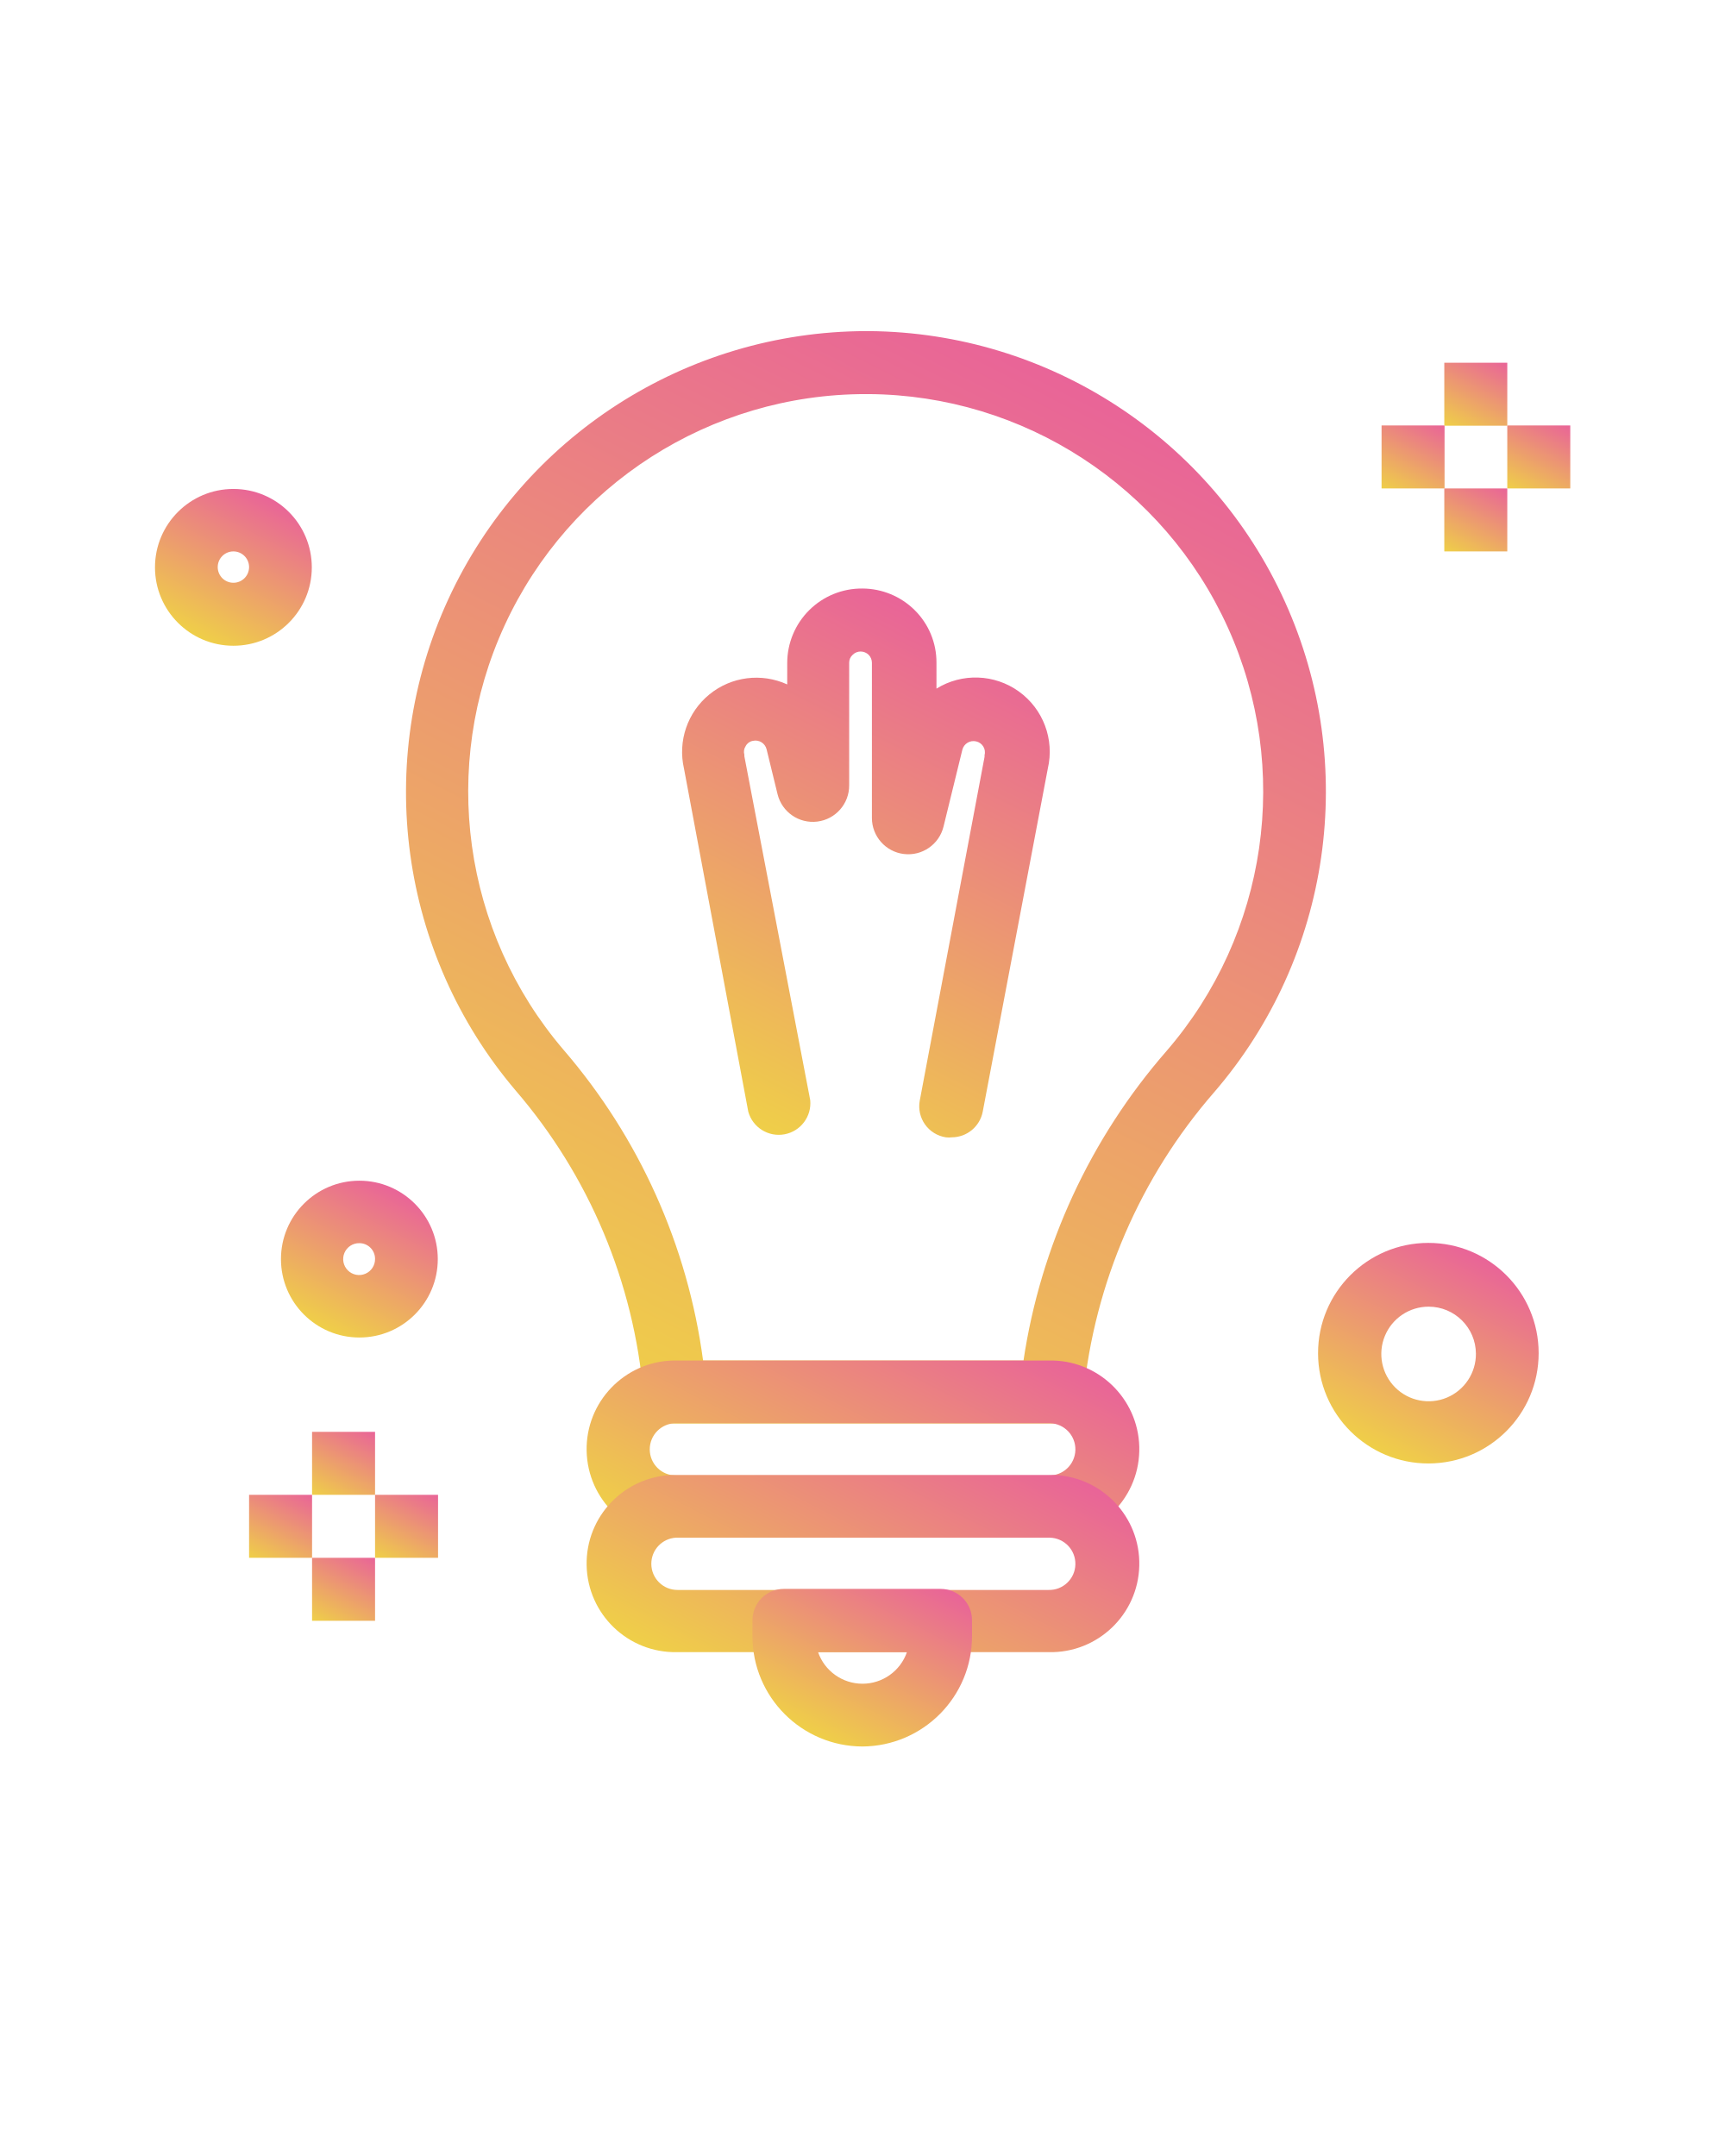
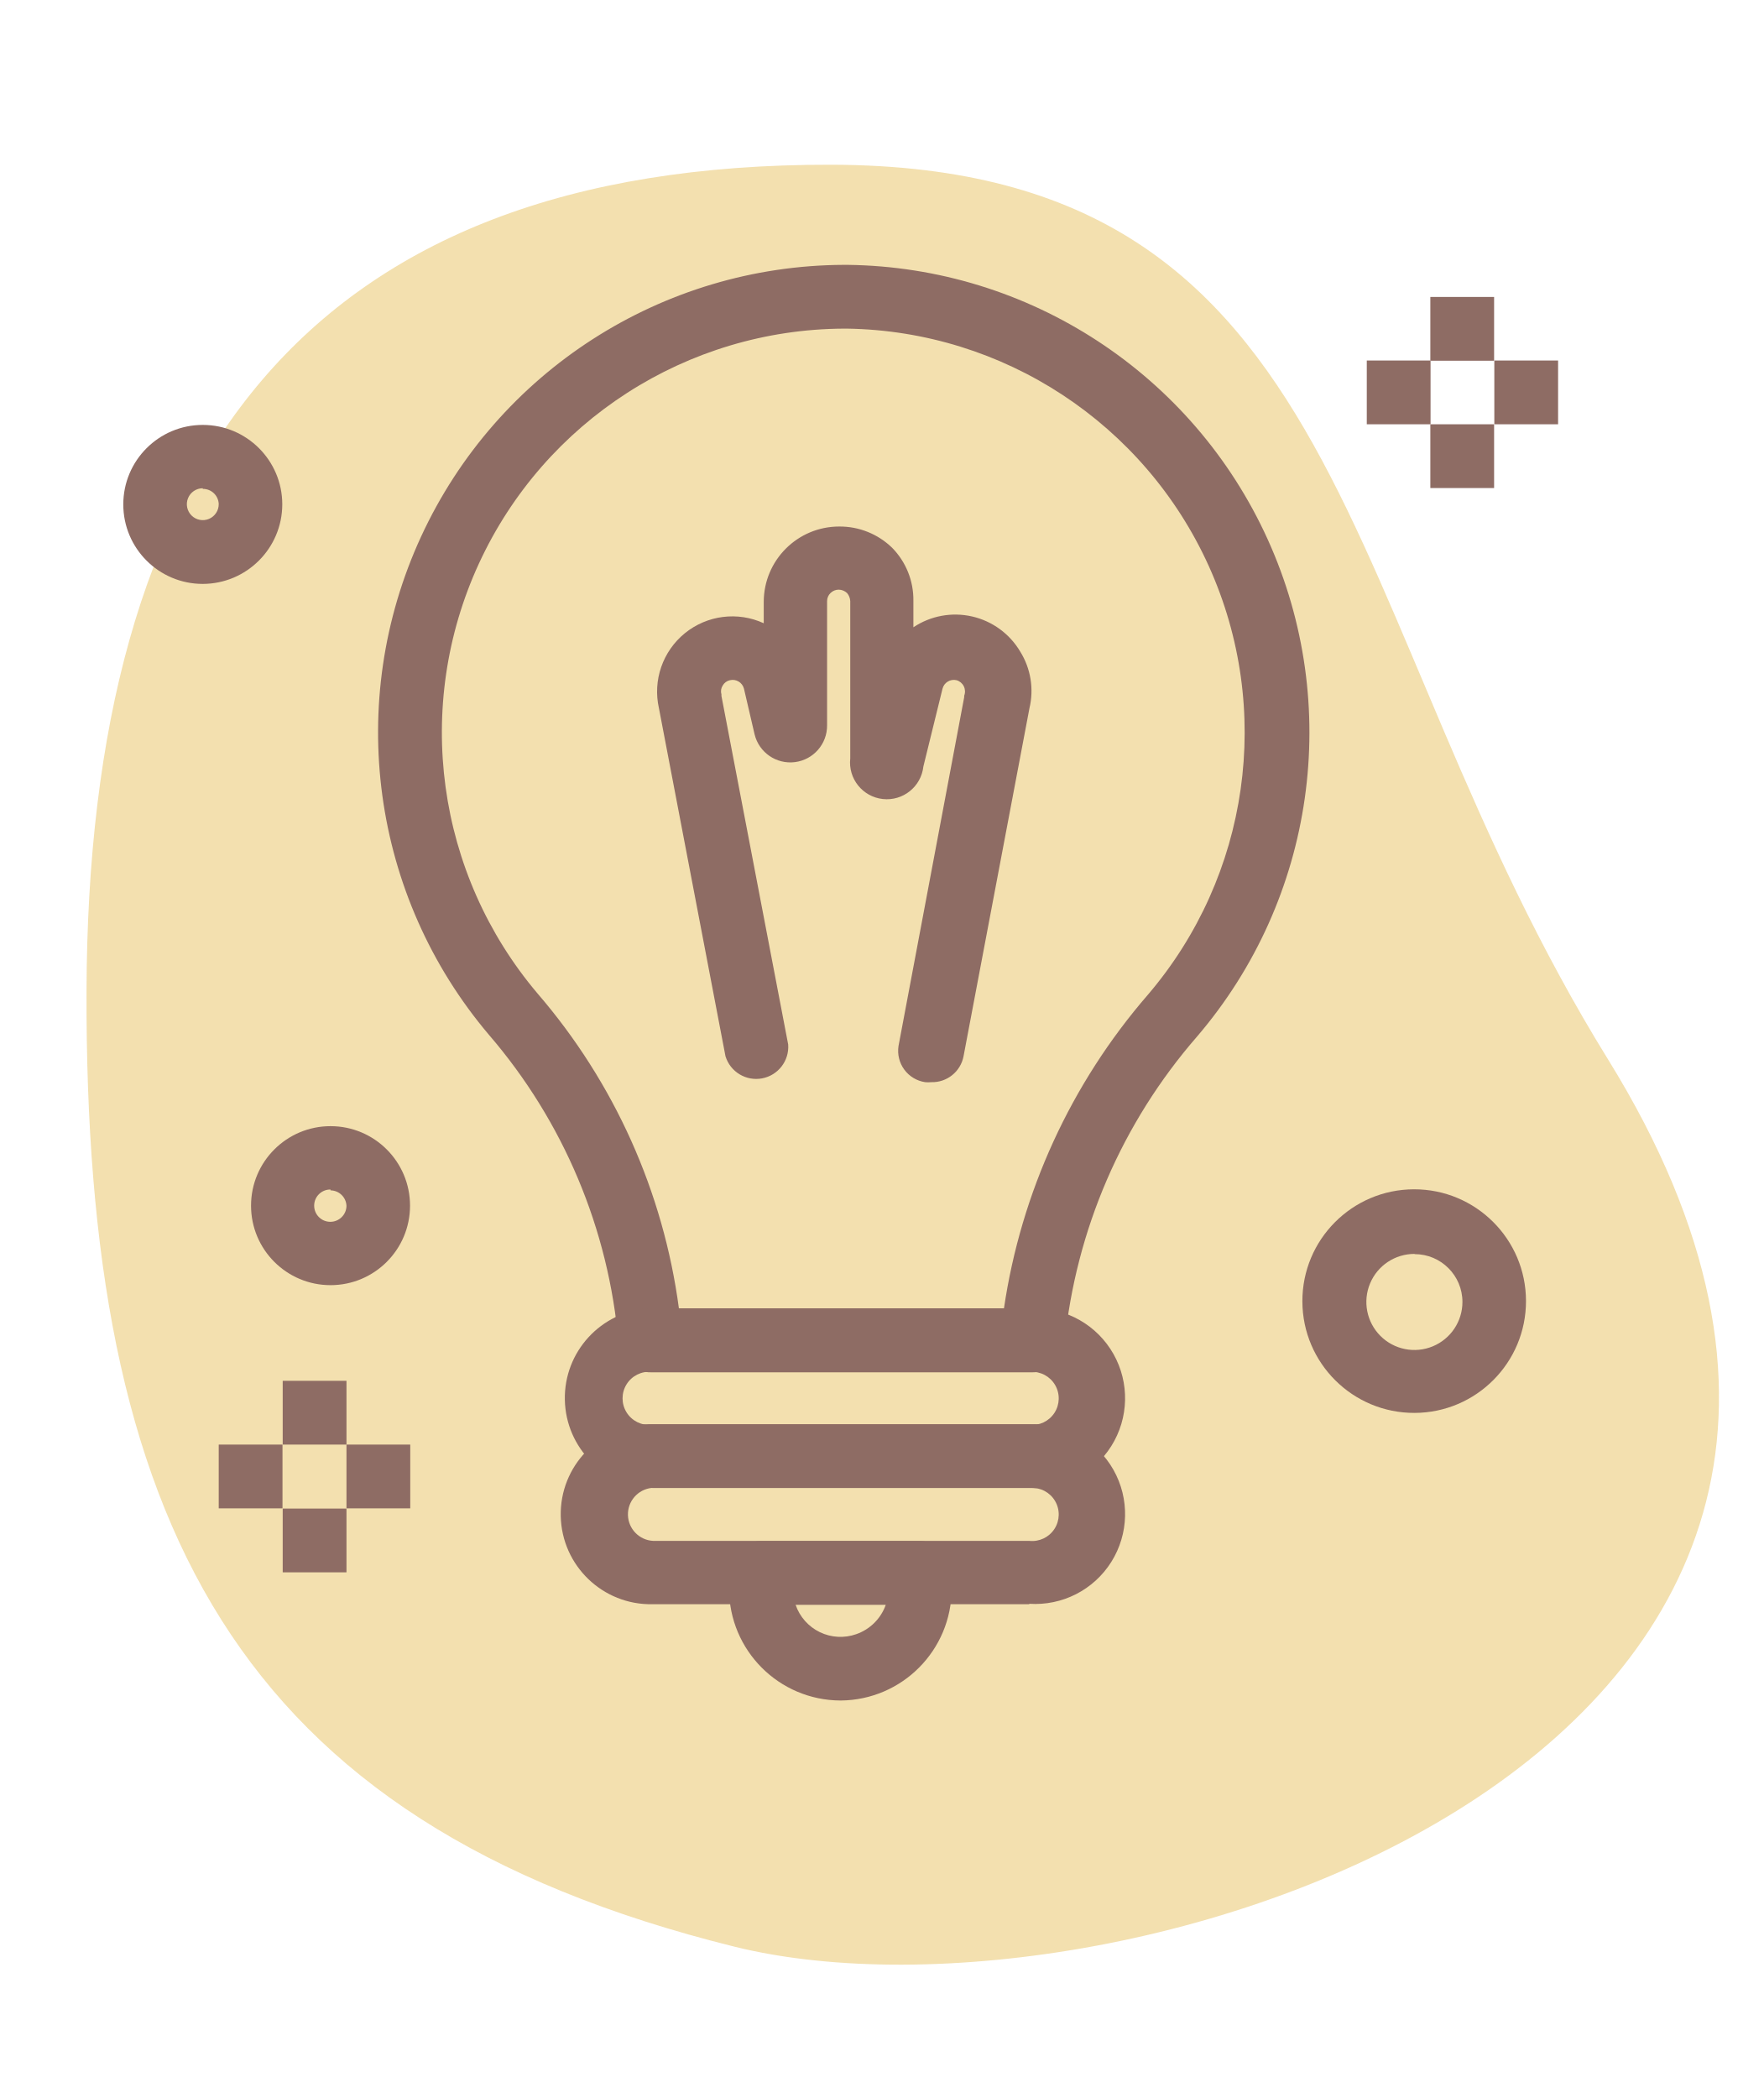
- <svg xmlns="http://www.w3.org/2000/svg" xmlns:xlink="http://www.w3.org/1999/xlink" id="Layer_1" data-name="Layer 1" viewBox="0 0 66 82.5">
+ <svg xmlns="http://www.w3.org/2000/svg" id="Layer_1" data-name="Layer 1" viewBox="0 0 82.98 98.7">
  <defs>
-     <style>.cls-1{fill:url(#linear-gradient);}.cls-2{fill:url(#linear-gradient-2);}.cls-3{fill:url(#linear-gradient-3);}.cls-4{fill:url(#linear-gradient-4);}.cls-5{fill:url(#linear-gradient-5);}.cls-6{fill:url(#linear-gradient-6);}.cls-7{fill:url(#linear-gradient-7);}.cls-8{fill:url(#linear-gradient-8);}.cls-9{fill:url(#linear-gradient-9);}.cls-10{fill:url(#linear-gradient-10);}.cls-11{fill:url(#linear-gradient-11);}.cls-12{fill:url(#linear-gradient-12);}.cls-13{fill:url(#linear-gradient-13);}.cls-14{fill:url(#linear-gradient-14);}.cls-15{fill:url(#linear-gradient-15);}.cls-16{fill:url(#linear-gradient-16);}</style>
-     <linearGradient id="linear-gradient" x1="28.07" y1="42.78" x2="37.42" y2="24.44" gradientUnits="userSpaceOnUse">
-       <stop offset="0" stop-color="#efcf48" />
-       <stop offset="1" stop-color="#e96498" />
-     </linearGradient>
-     <linearGradient id="linear-gradient-2" x1="21.94" y1="52.64" x2="41.28" y2="14.67" xlink:href="#linear-gradient" />
-     <linearGradient id="linear-gradient-3" x1="30" y1="61.35" x2="36.01" y2="49.55" xlink:href="#linear-gradient" />
-     <linearGradient id="linear-gradient-4" x1="30" y1="65.72" x2="36.01" y2="53.93" xlink:href="#linear-gradient" />
-     <linearGradient id="linear-gradient-5" x1="52.75" y1="55.54" x2="56.57" y2="48.03" xlink:href="#linear-gradient" />
-     <linearGradient id="linear-gradient-6" x1="12.38" y1="50.85" x2="15.11" y2="45.49" xlink:href="#linear-gradient" />
-     <linearGradient id="linear-gradient-7" x1="7.57" y1="24.38" x2="10.3" y2="19.02" xlink:href="#linear-gradient" />
-     <linearGradient id="linear-gradient-8" x1="31.11" y1="66.38" x2="34.43" y2="59.86" xlink:href="#linear-gradient" />
-     <linearGradient id="linear-gradient-9" x1="55.73" y1="21.34" x2="57.2" y2="18.45" xlink:href="#linear-gradient" />
-     <linearGradient id="linear-gradient-10" x1="58.14" y1="18.93" x2="59.61" y2="16.04" xlink:href="#linear-gradient" />
-     <linearGradient id="linear-gradient-11" x1="53.32" y1="18.93" x2="54.79" y2="16.04" xlink:href="#linear-gradient" />
-     <linearGradient id="linear-gradient-12" x1="55.73" y1="16.52" x2="57.2" y2="13.64" xlink:href="#linear-gradient" />
-     <linearGradient id="linear-gradient-13" x1="12.41" y1="62.25" x2="13.88" y2="59.37" xlink:href="#linear-gradient" />
-     <linearGradient id="linear-gradient-14" x1="14.82" y1="59.84" x2="16.29" y2="56.96" xlink:href="#linear-gradient" />
-     <linearGradient id="linear-gradient-15" x1="10" y1="59.84" x2="11.47" y2="56.96" xlink:href="#linear-gradient" />
-     <linearGradient id="linear-gradient-16" x1="12.41" y1="57.44" x2="13.88" y2="54.55" xlink:href="#linear-gradient" />
+     <style>.cls-1{fill:#eed492;opacity:0.73;isolation:isolate;}.cls-2{fill:#8e6c64;}</style>
  </defs>
-   <path class="cls-1" d="M36.42,43.52a.9.9,0,0,1-.23,0,1.2,1.2,0,0,1-1-1.4l2.48-13.16s0,0,0-.06a.43.43,0,0,0-.32-.53.44.44,0,0,0-.53.32l-.72,2.94a1.39,1.39,0,0,1-2.74-.33V25.36a.44.44,0,0,0-.12-.3.45.45,0,0,0-.31-.13h0a.43.43,0,0,0-.31.13.4.4,0,0,0-.13.3v4.69a1.39,1.39,0,0,1-2.74.34l-.42-1.72a.44.44,0,0,0-.53-.32.38.38,0,0,0-.27.2.39.39,0,0,0-.05.33s0,0,0,.06L31,42.1a1.21,1.21,0,0,1-2.37.44L26.17,29.41a2.84,2.84,0,0,1,3.95-3.22v-.82A2.85,2.85,0,0,1,33,22.52h0a2.85,2.85,0,0,1,2,.83,2.81,2.81,0,0,1,.83,2v1a2.84,2.84,0,0,1,4.26,3.06L37.6,42.54A1.21,1.21,0,0,1,36.42,43.52Z" />
-   <path class="cls-2" d="M40.23,54.47H25.86a1.21,1.21,0,0,1-1.24-1.1,20.51,20.51,0,0,0-4.89-11.64A17.64,17.64,0,0,1,33.12,12.67h.14A17.62,17.62,0,0,1,46.45,41.8a20.79,20.79,0,0,0-5,11.58A1.2,1.2,0,0,1,40.23,54.47ZM26.9,52.06H39.16a23.26,23.26,0,0,1,5.47-11.84A15.2,15.2,0,0,0,33.24,15.08h-.12A15.21,15.21,0,0,0,21.56,40.17,22.85,22.85,0,0,1,26.9,52.06Z" />
-   <path class="cls-3" d="M40.12,58.84H25.9a3.39,3.39,0,0,1-.13-6.78H40.28a3.39,3.39,0,0,1-.16,6.78Zm-14.2-4.38h-.06a1,1,0,0,0,0,2H40.12a1,1,0,0,0,.05-2H25.92Z" />
-   <path class="cls-4" d="M40.12,63.22H25.9a3.39,3.39,0,0,1-.13-6.78H40.28a3.39,3.39,0,0,1-.16,6.78Zm-14.2-4.38h-.06a1,1,0,0,0-.94,1,1,1,0,0,0,1,1H40.12a1,1,0,0,0,.05-2H25.92Z" />
-   <path class="cls-5" d="M54.66,56a4.22,4.22,0,1,1,4.21-4.22A4.22,4.22,0,0,1,54.66,56Zm0-6a1.81,1.81,0,1,0,1.81,1.8A1.81,1.81,0,0,0,54.66,50Z" />
-   <path class="cls-6" d="M13.75,51.18a3,3,0,1,1,3-3A3,3,0,0,1,13.75,51.18Zm0-3.61a.61.61,0,1,0,.6.6A.6.6,0,0,0,13.75,47.57Z" />
-   <path class="cls-7" d="M8.93,24.71a3,3,0,1,1,3-3A3,3,0,0,1,8.93,24.71Zm0-3.61a.6.6,0,1,0,.6.6A.6.6,0,0,0,8.93,21.1Z" />
-   <path class="cls-8" d="M33,66.83a4.22,4.22,0,0,1-4.21-4.22V62a1.2,1.2,0,0,1,1.2-1.2h6a1.2,1.2,0,0,1,1.2,1.2v.6A4.22,4.22,0,0,1,33,66.83Zm-1.7-3.61a1.8,1.8,0,0,0,3.4,0Z" />
-   <rect class="cls-9" x="55.26" y="18.69" width="2.41" height="2.41" />
-   <rect class="cls-10" x="57.67" y="16.28" width="2.41" height="2.41" />
-   <rect class="cls-11" x="52.86" y="16.28" width="2.41" height="2.41" />
-   <rect class="cls-12" x="55.26" y="13.88" width="2.41" height="2.41" />
-   <rect class="cls-13" x="11.94" y="59.61" width="2.41" height="2.41" />
-   <rect class="cls-14" x="14.35" y="57.2" width="2.41" height="2.41" />
-   <rect class="cls-15" x="9.53" y="57.2" width="2.41" height="2.41" />
-   <rect class="cls-16" x="11.94" y="54.79" width="2.41" height="2.41" />
+   <path id="egg" class="cls-1" d="M75.65,49.84c20,32.33-22.63,46.32-41.1,41.74C10.89,85.71,4,71.42,4.07,46.64S14.34,7.69,39.12,7.75,62.61,28.77,75.65,49.84Z" />
+   <path class="cls-2" d="M43.81,50.91a1.41,1.41,0,0,1-.29,0,1.49,1.49,0,0,1-1.25-1.7v0l3.09-16.41v-.07A.55.55,0,0,0,45,32h0a.55.55,0,0,0-.66.4l-.9,3.66A1.73,1.73,0,0,1,40,35.68v-7.4a.64.64,0,0,0-.15-.38.59.59,0,0,0-.39-.16h0a.55.55,0,0,0-.39.16.53.53,0,0,0-.16.38v5.84a1.73,1.73,0,0,1-3.41.43L35,32.4a.55.55,0,0,0-.66-.4.51.51,0,0,0-.34.25.49.49,0,0,0-.06.41v.08l3.14,16.4a1.51,1.51,0,0,1-2.95.55L31,33.32a3.54,3.54,0,0,1,4.93-4v-1a3.55,3.55,0,0,1,3.55-3.55h0a3.53,3.53,0,0,1,2.49,1,3.49,3.49,0,0,1,1,2.49v1.25A3.55,3.55,0,0,1,48,30.66a3.5,3.5,0,0,1,.43,2.66l-3.1,16.37A1.5,1.5,0,0,1,43.81,50.91Z" />
+   <path class="cls-2" d="M48.56,64.56H30.65a1.51,1.51,0,0,1-1.55-1.37A25.57,25.57,0,0,0,23,48.68,22,22,0,0,1,39.7,12.46h.17A22,22,0,0,1,56.31,48.77,25.9,25.9,0,0,0,50.08,63.2,1.5,1.5,0,0,1,48.56,64.56Zm-16.62-3H47.23A29,29,0,0,1,54,46.8,19,19,0,0,0,39.85,15.46H39.7A19,19,0,0,0,25.29,46.74,28.46,28.46,0,0,1,31.94,61.56Z" />
+   <path class="cls-2" d="M48.42,70H30.7a4.23,4.23,0,0,1-.17-8.45H48.62a4.23,4.23,0,1,1-.2,8.45Zm-17.7-5.46h-.07a1.25,1.25,0,1,0,0,2.49H48.42a1.25,1.25,0,1,0,.06-2.49Z" />
+   <path class="cls-2" d="M48.42,75.47H30.7A4.23,4.23,0,0,1,30.53,67H48.62a4.23,4.23,0,1,1-.2,8.45ZM30.72,70h-.07a1.25,1.25,0,0,0,.07,2.49h17.7A1.25,1.25,0,1,0,48.48,70Z" />
+   <path class="cls-2" d="M66.55,66.47a5.26,5.26,0,1,1,5.24-5.27h0A5.26,5.26,0,0,1,66.55,66.47Zm0-7.48a2.26,2.26,0,1,0,2.25,2.26v0A2.25,2.25,0,0,0,66.55,59Z" />
+   <path class="cls-2" d="M15.55,60.46a3.74,3.74,0,1,1,3.74-3.74A3.74,3.74,0,0,1,15.55,60.46Zm0-4.5a.76.76,0,1,0,.75.77v0A.76.76,0,0,0,15.55,56Z" />
+   <path class="cls-2" d="M9.54,27.47a3.74,3.74,0,1,1,3.74-3.74A3.75,3.75,0,0,1,9.54,27.47Zm0-4.5a.75.75,0,1,0,.75.74A.74.74,0,0,0,9.54,23Z" />
+   <path class="cls-2" d="M39.55,80a5.26,5.26,0,0,1-5.25-5.26V74a1.5,1.5,0,0,1,1.49-1.5h7.48a1.5,1.5,0,0,1,1.5,1.5h0v.75A5.26,5.26,0,0,1,39.55,80Zm-2.12-4.5a2.23,2.23,0,0,0,2.85,1.38,2.26,2.26,0,0,0,1.39-1.38Z" />
+   <rect class="cls-2" x="67.29" y="19.96" width="3" height="3" />
+   <rect class="cls-2" x="70.3" y="16.96" width="3" height="3" />
+   <rect class="cls-2" x="64.3" y="16.96" width="3" height="3" />
+   <rect class="cls-2" x="67.29" y="13.97" width="3" height="3" />
+   <rect class="cls-2" x="13.3" y="70.97" width="3" height="3" />
+   <rect class="cls-2" x="16.3" y="67.96" width="3" height="3" />
+   <rect class="cls-2" x="10.29" y="67.96" width="3" height="3" />
+   <rect class="cls-2" x="13.3" y="64.96" width="3" height="3" />
</svg>
